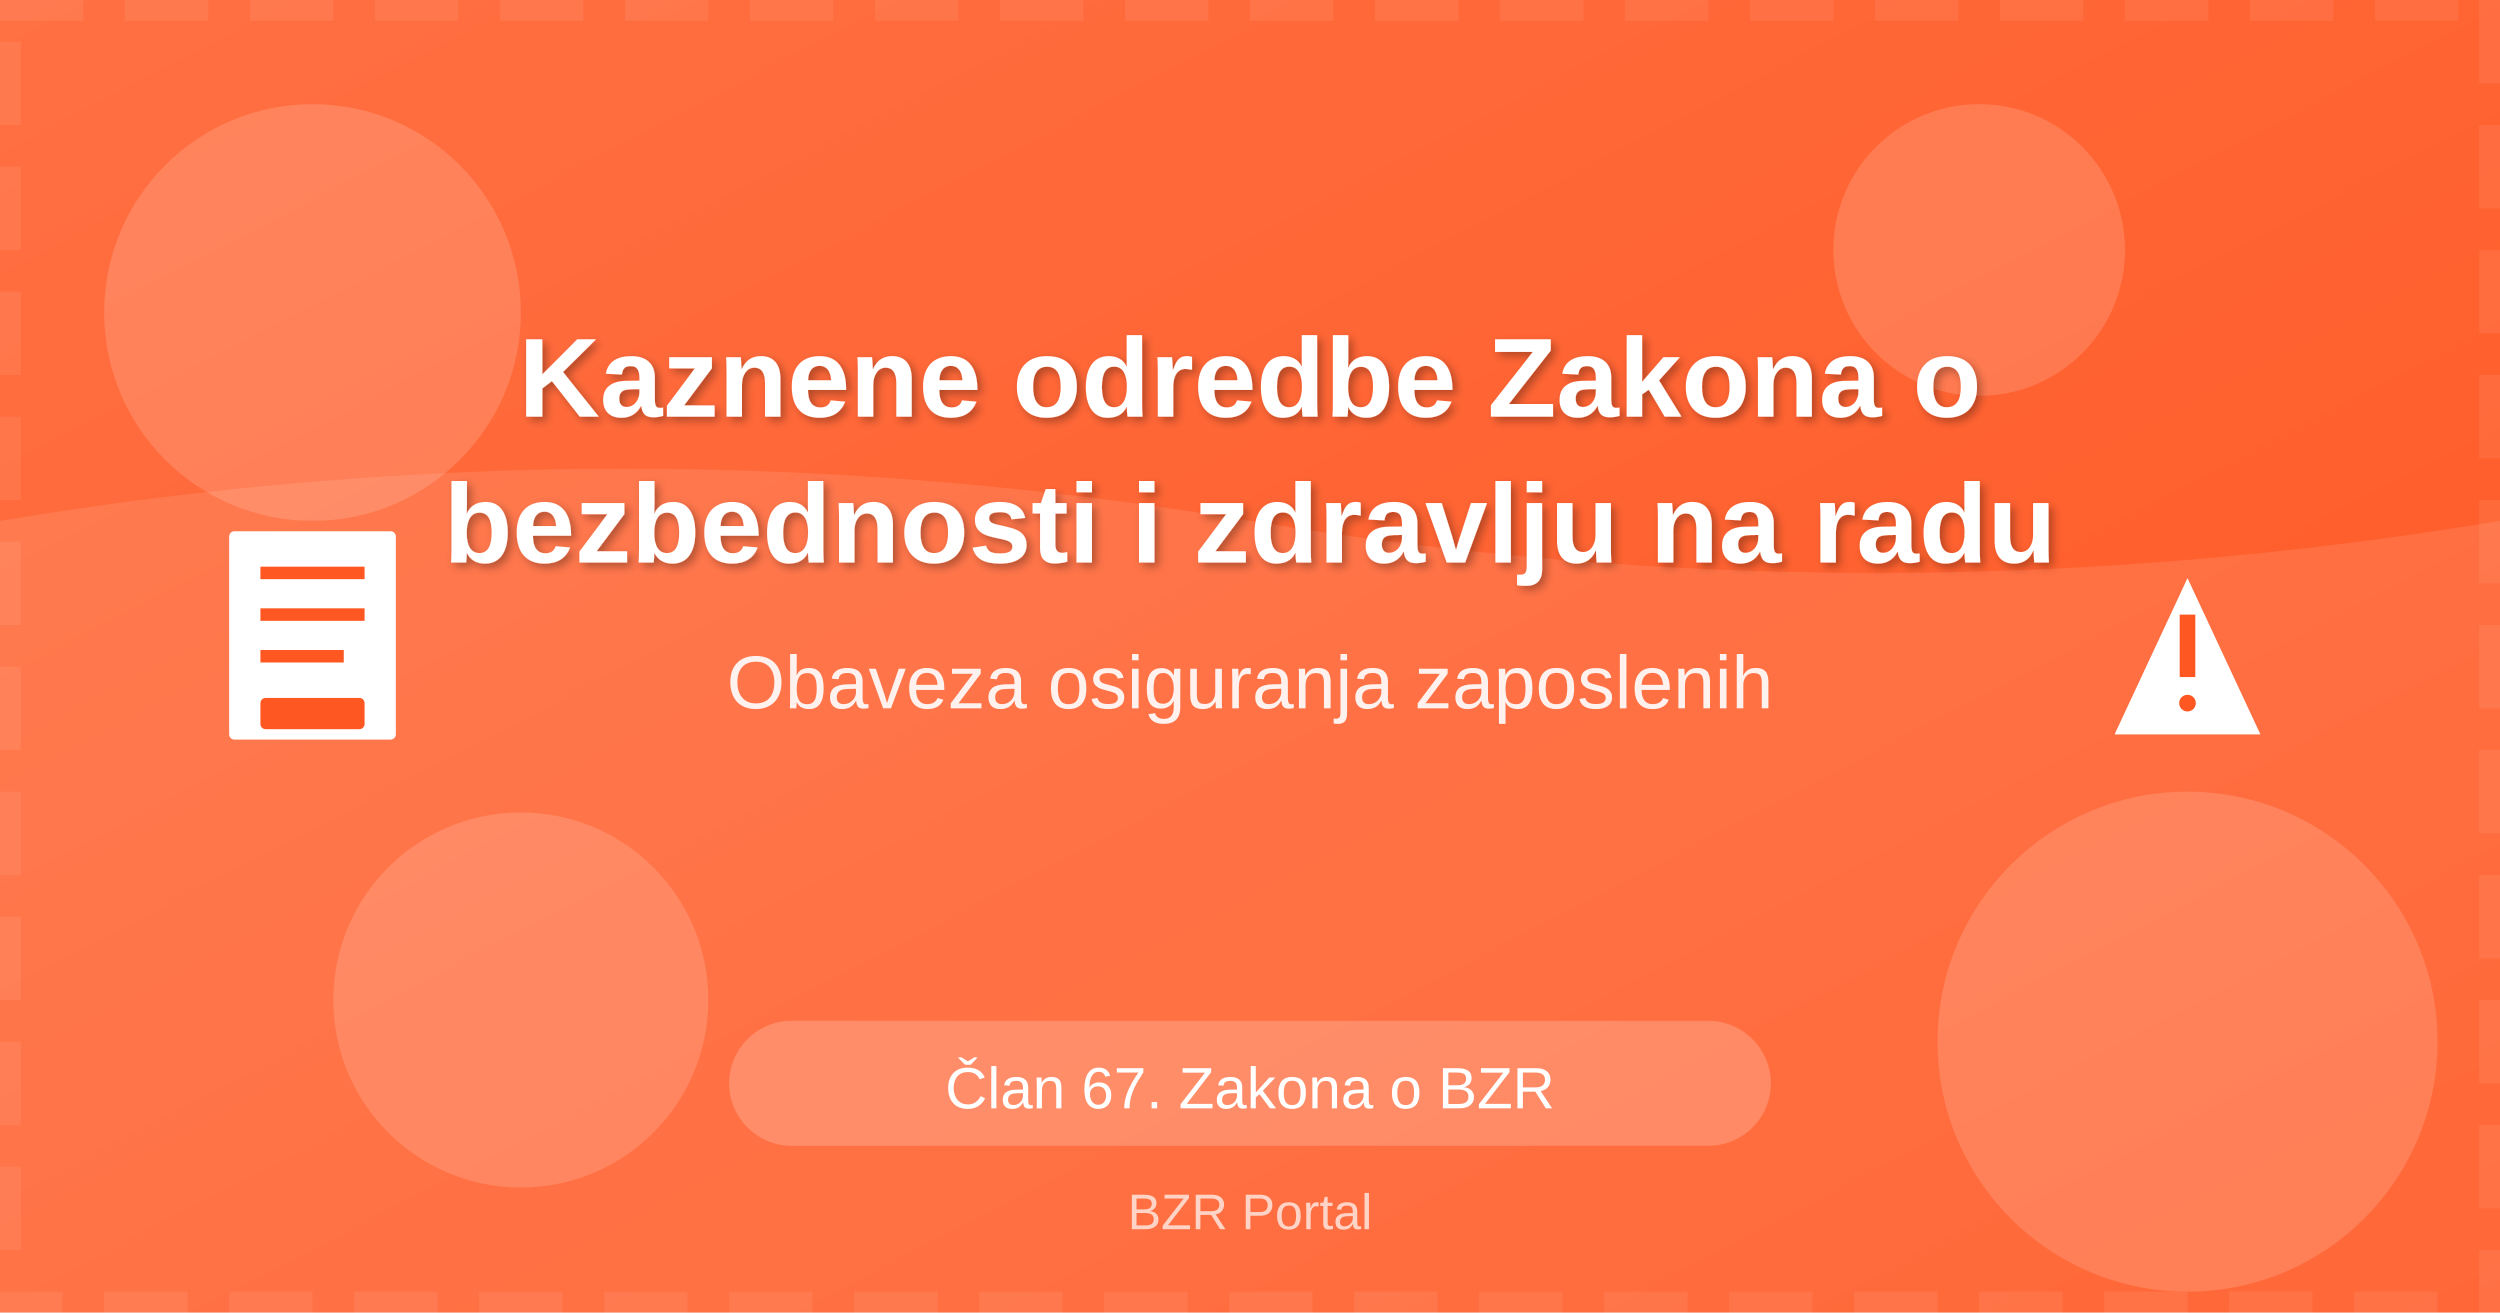
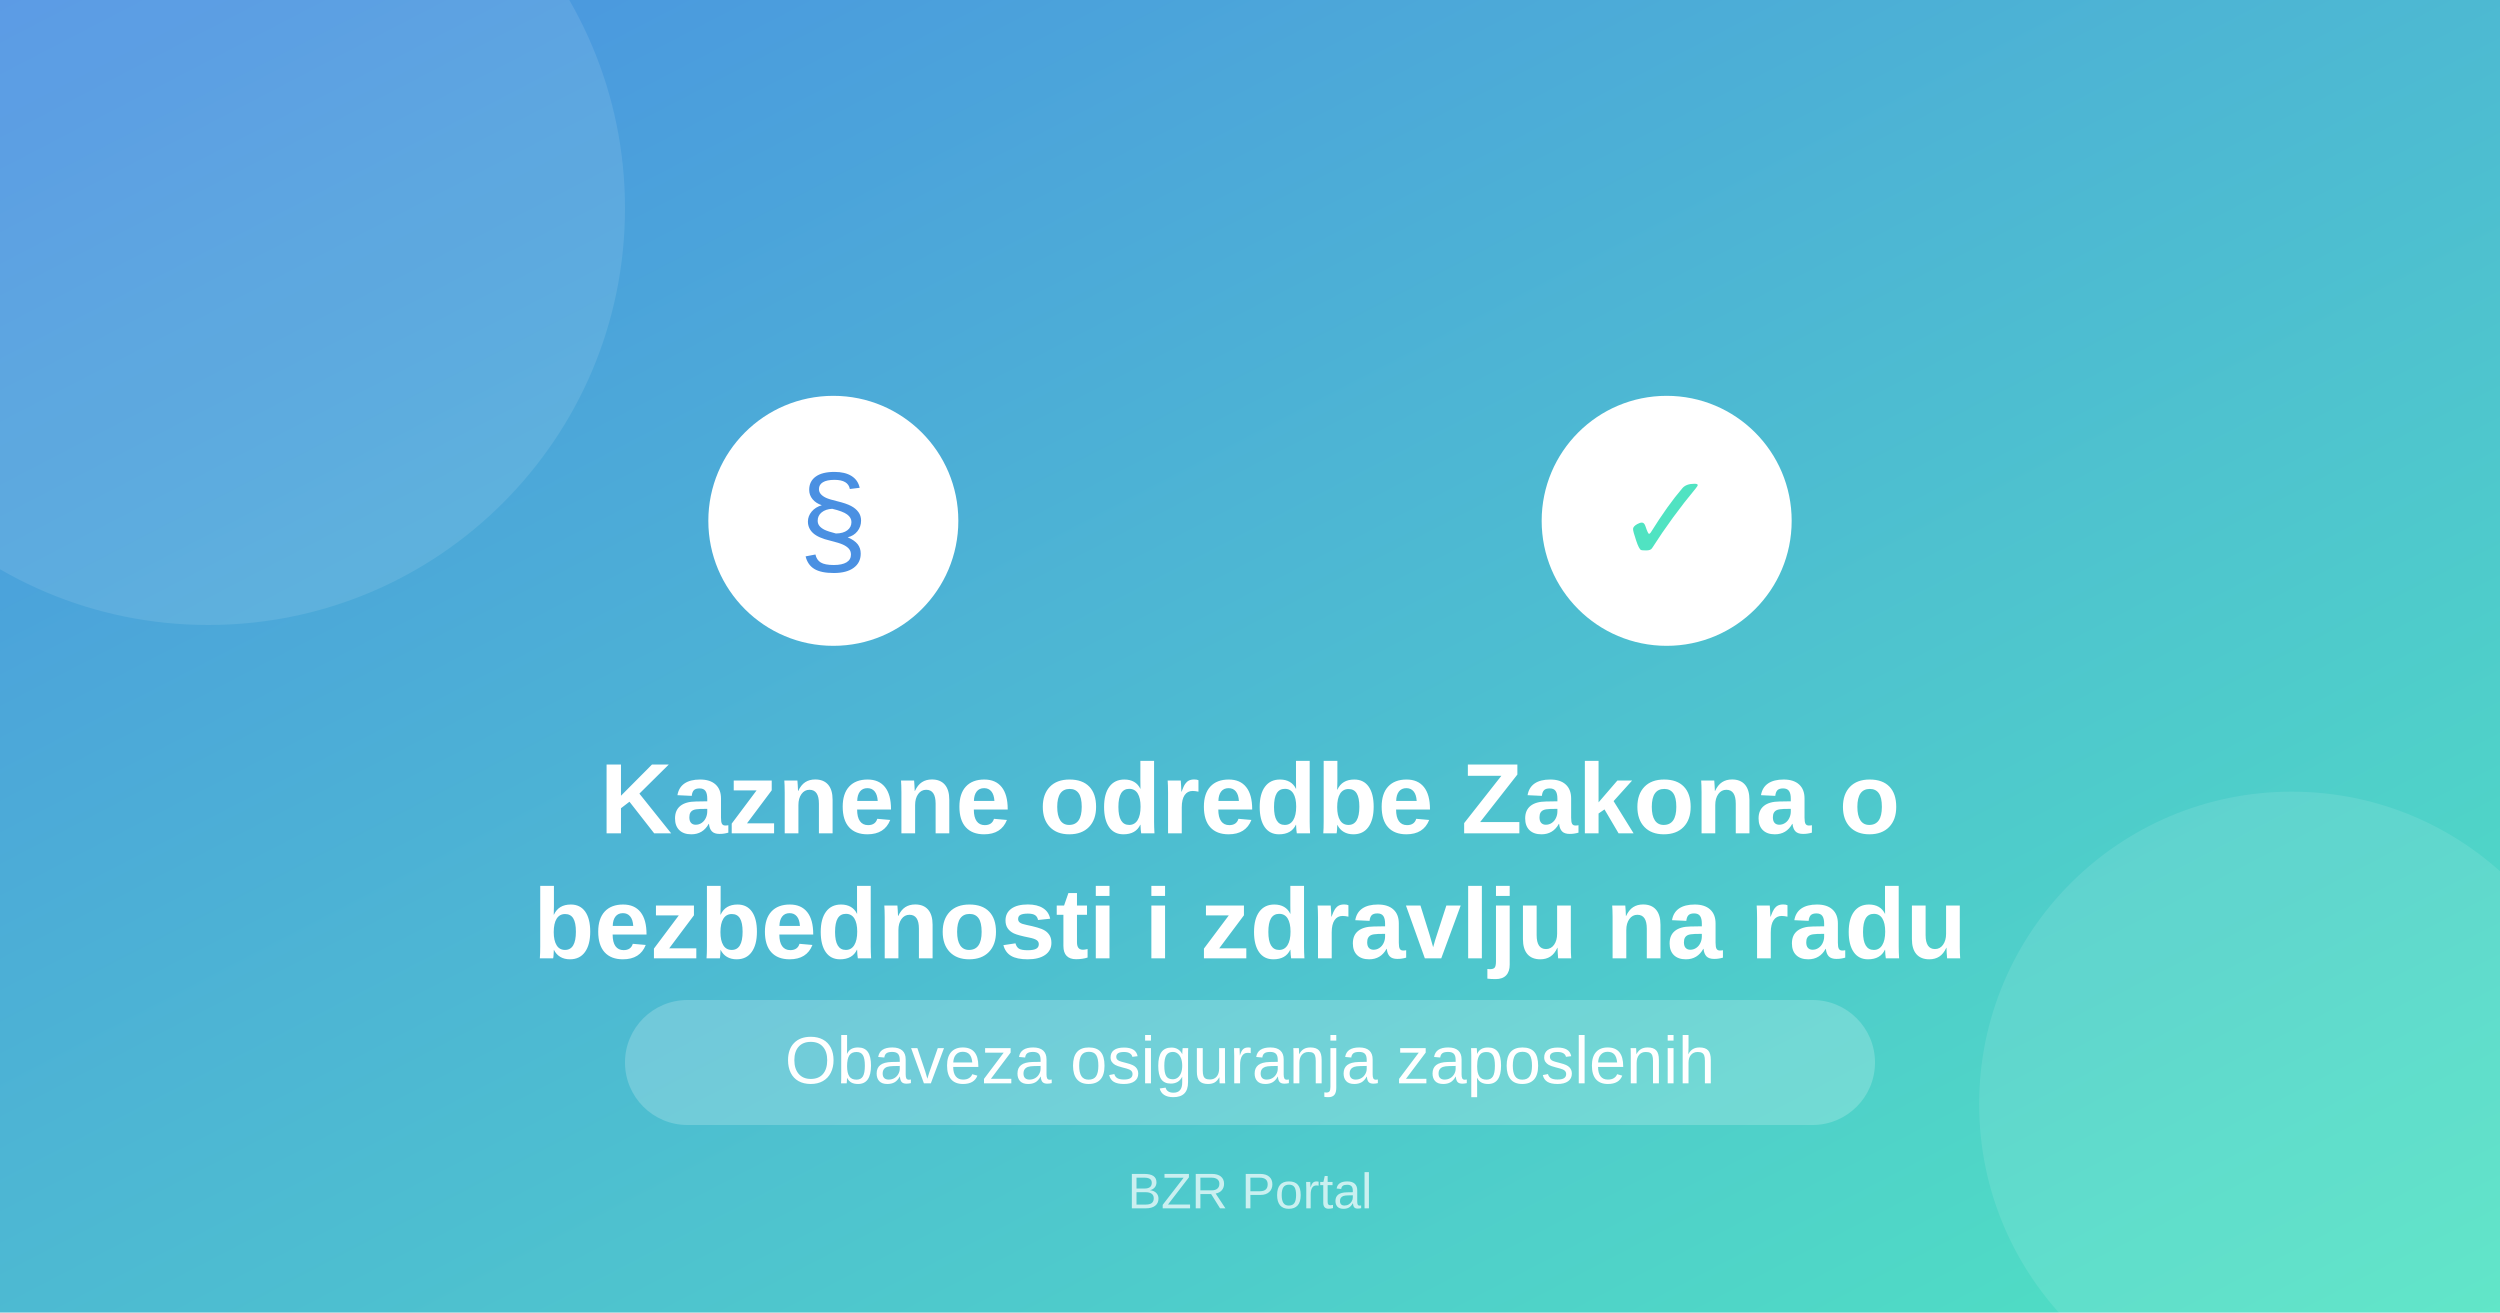
<svg xmlns="http://www.w3.org/2000/svg" width="1200" height="630" viewBox="0 0 1200 630">
  <defs>
    <linearGradient id="bgGradient" x1="0%" y1="0%" x2="100%" y2="100%">
-       <stop offset="0%" stop-color="#ff7043" />
-       <stop offset="100%" stop-color="#ff5722" />
+       <stop offset="0%" stop-color="#4a90e2" />
+       <stop offset="100%" stop-color="#50e3c2" />
    </linearGradient>
-     <filter id="textShadow" x="-10%" y="-10%" width="120%" height="120%">
-       <feDropShadow dx="2" dy="2" stdDeviation="2" flood-color="#000" flood-opacity="0.3" />
-     </filter>
-     <clipPath id="wavyClip">
-       <path d="M0,250 Q300,200 600,250 T1200,250 V630 H0 Z" />
-     </clipPath>
  </defs>
  <rect width="1200" height="630" fill="url(#bgGradient)" />
-   <path d="M0,250 Q300,200 600,250 T1200,250 V630 H0 Z" fill="#ffffff" fill-opacity="0.1" />
-   <g opacity="0.15">
-     <circle cx="150" cy="150" r="100" fill="#ffffff" />
-     <circle cx="1050" cy="500" r="120" fill="#ffffff" />
-     <circle cx="950" cy="120" r="70" fill="#ffffff" />
-     <circle cx="250" cy="480" r="90" fill="#ffffff" />
+   <circle cx="100" cy="100" r="200" fill="white" opacity="0.1" />
+   <circle cx="1100" cy="530" r="150" fill="white" opacity="0.1" />
+   <g transform="translate(400, 250)">
+     <circle cx="0" cy="0" r="60" fill="white" />
+     <text x="0" y="20" font-family="Arial" font-size="60" text-anchor="middle" fill="#4a90e2">§</text>
  </g>
-   <g opacity="0.07">
-     <rect x="0" y="0" width="1200" height="630" fill="none" stroke="#ffffff" stroke-width="20" stroke-dasharray="40,20" />
+   <g transform="translate(800, 250)">
+     <circle cx="0" cy="0" r="60" fill="white" />
+     <text x="0" y="20" font-family="Arial" font-size="60" text-anchor="middle" fill="#50e3c2">✓</text>
  </g>
-   <g transform="translate(150, 315) scale(0.5)">
-     <rect x="-80" y="-120" width="160" height="200" rx="5" ry="5" fill="#ffffff" />
-     <line x1="-50" y1="-80" x2="50" y2="-80" stroke="#ff5722" stroke-width="12" />
-     <line x1="-50" y1="-40" x2="50" y2="-40" stroke="#ff5722" stroke-width="12" />
-     <line x1="-50" y1="0" x2="30" y2="0" stroke="#ff5722" stroke-width="12" />
-     <rect x="-50" y="40" width="100" height="30" rx="5" ry="5" fill="#ff5722" />
-   </g>
-   <g transform="translate(1050, 315) scale(0.5)">
-     <path d="M-70,75 L0,-75 L70,75 Z" fill="#ffffff" />
-     <path d="M0,-40 L0,20 Z" stroke="#ff5722" stroke-width="15" stroke-linecap="round" />
-     <circle cx="0" cy="45" r="8" fill="#ff5722" />
-   </g>
-   <g filter="url(#textShadow)">
-     <text x="600" y="200" font-family="Arial, sans-serif" font-size="54" font-weight="bold" fill="#ffffff" text-anchor="middle">Kaznene odredbe Zakona o</text>
-     <text x="600" y="270" font-family="Arial, sans-serif" font-size="54" font-weight="bold" fill="#ffffff" text-anchor="middle">bezbednosti i zdravlju na radu</text>
-   </g>
-   <text x="600" y="340" font-family="Arial, sans-serif" font-size="36" fill="#ffffff" text-anchor="middle" opacity="0.9">Obaveza osiguranja zaposlenih</text>
-   <g transform="translate(600, 520)">
-     <rect x="-250" y="-30" width="500" height="60" rx="30" ry="30" fill="#ffffff" fill-opacity="0.2" />
-     <text x="0" y="12" font-family="Arial, sans-serif" font-size="28" fill="#ffffff" text-anchor="middle">Član 67. Zakona o BZR</text>
-   </g>
-   <g transform="translate(600, 590)">
-     <text x="0" y="0" font-family="Arial, sans-serif" font-size="24" fill="#ffffff" text-anchor="middle" opacity="0.7">BZR Portal</text>
-   </g>
+   <text x="600" y="400" font-family="Arial" font-size="48" font-weight="bold" fill="white" text-anchor="middle">Kaznene odredbe Zakona o</text>
+   <text x="600" y="460" font-family="Arial" font-size="48" font-weight="bold" fill="white" text-anchor="middle">bezbednosti i zdravlju na radu</text>
+   <rect x="300" y="480" width="600" height="60" fill="white" fill-opacity="0.2" rx="30" />
+   <text x="600" y="520" font-family="Arial" font-size="32" fill="white" text-anchor="middle">Obaveza osiguranja zaposlenih</text>
+   <text x="600" y="580" font-family="Arial" font-size="24" fill="white" text-anchor="middle" opacity="0.7">BZR Portal</text>
</svg>
